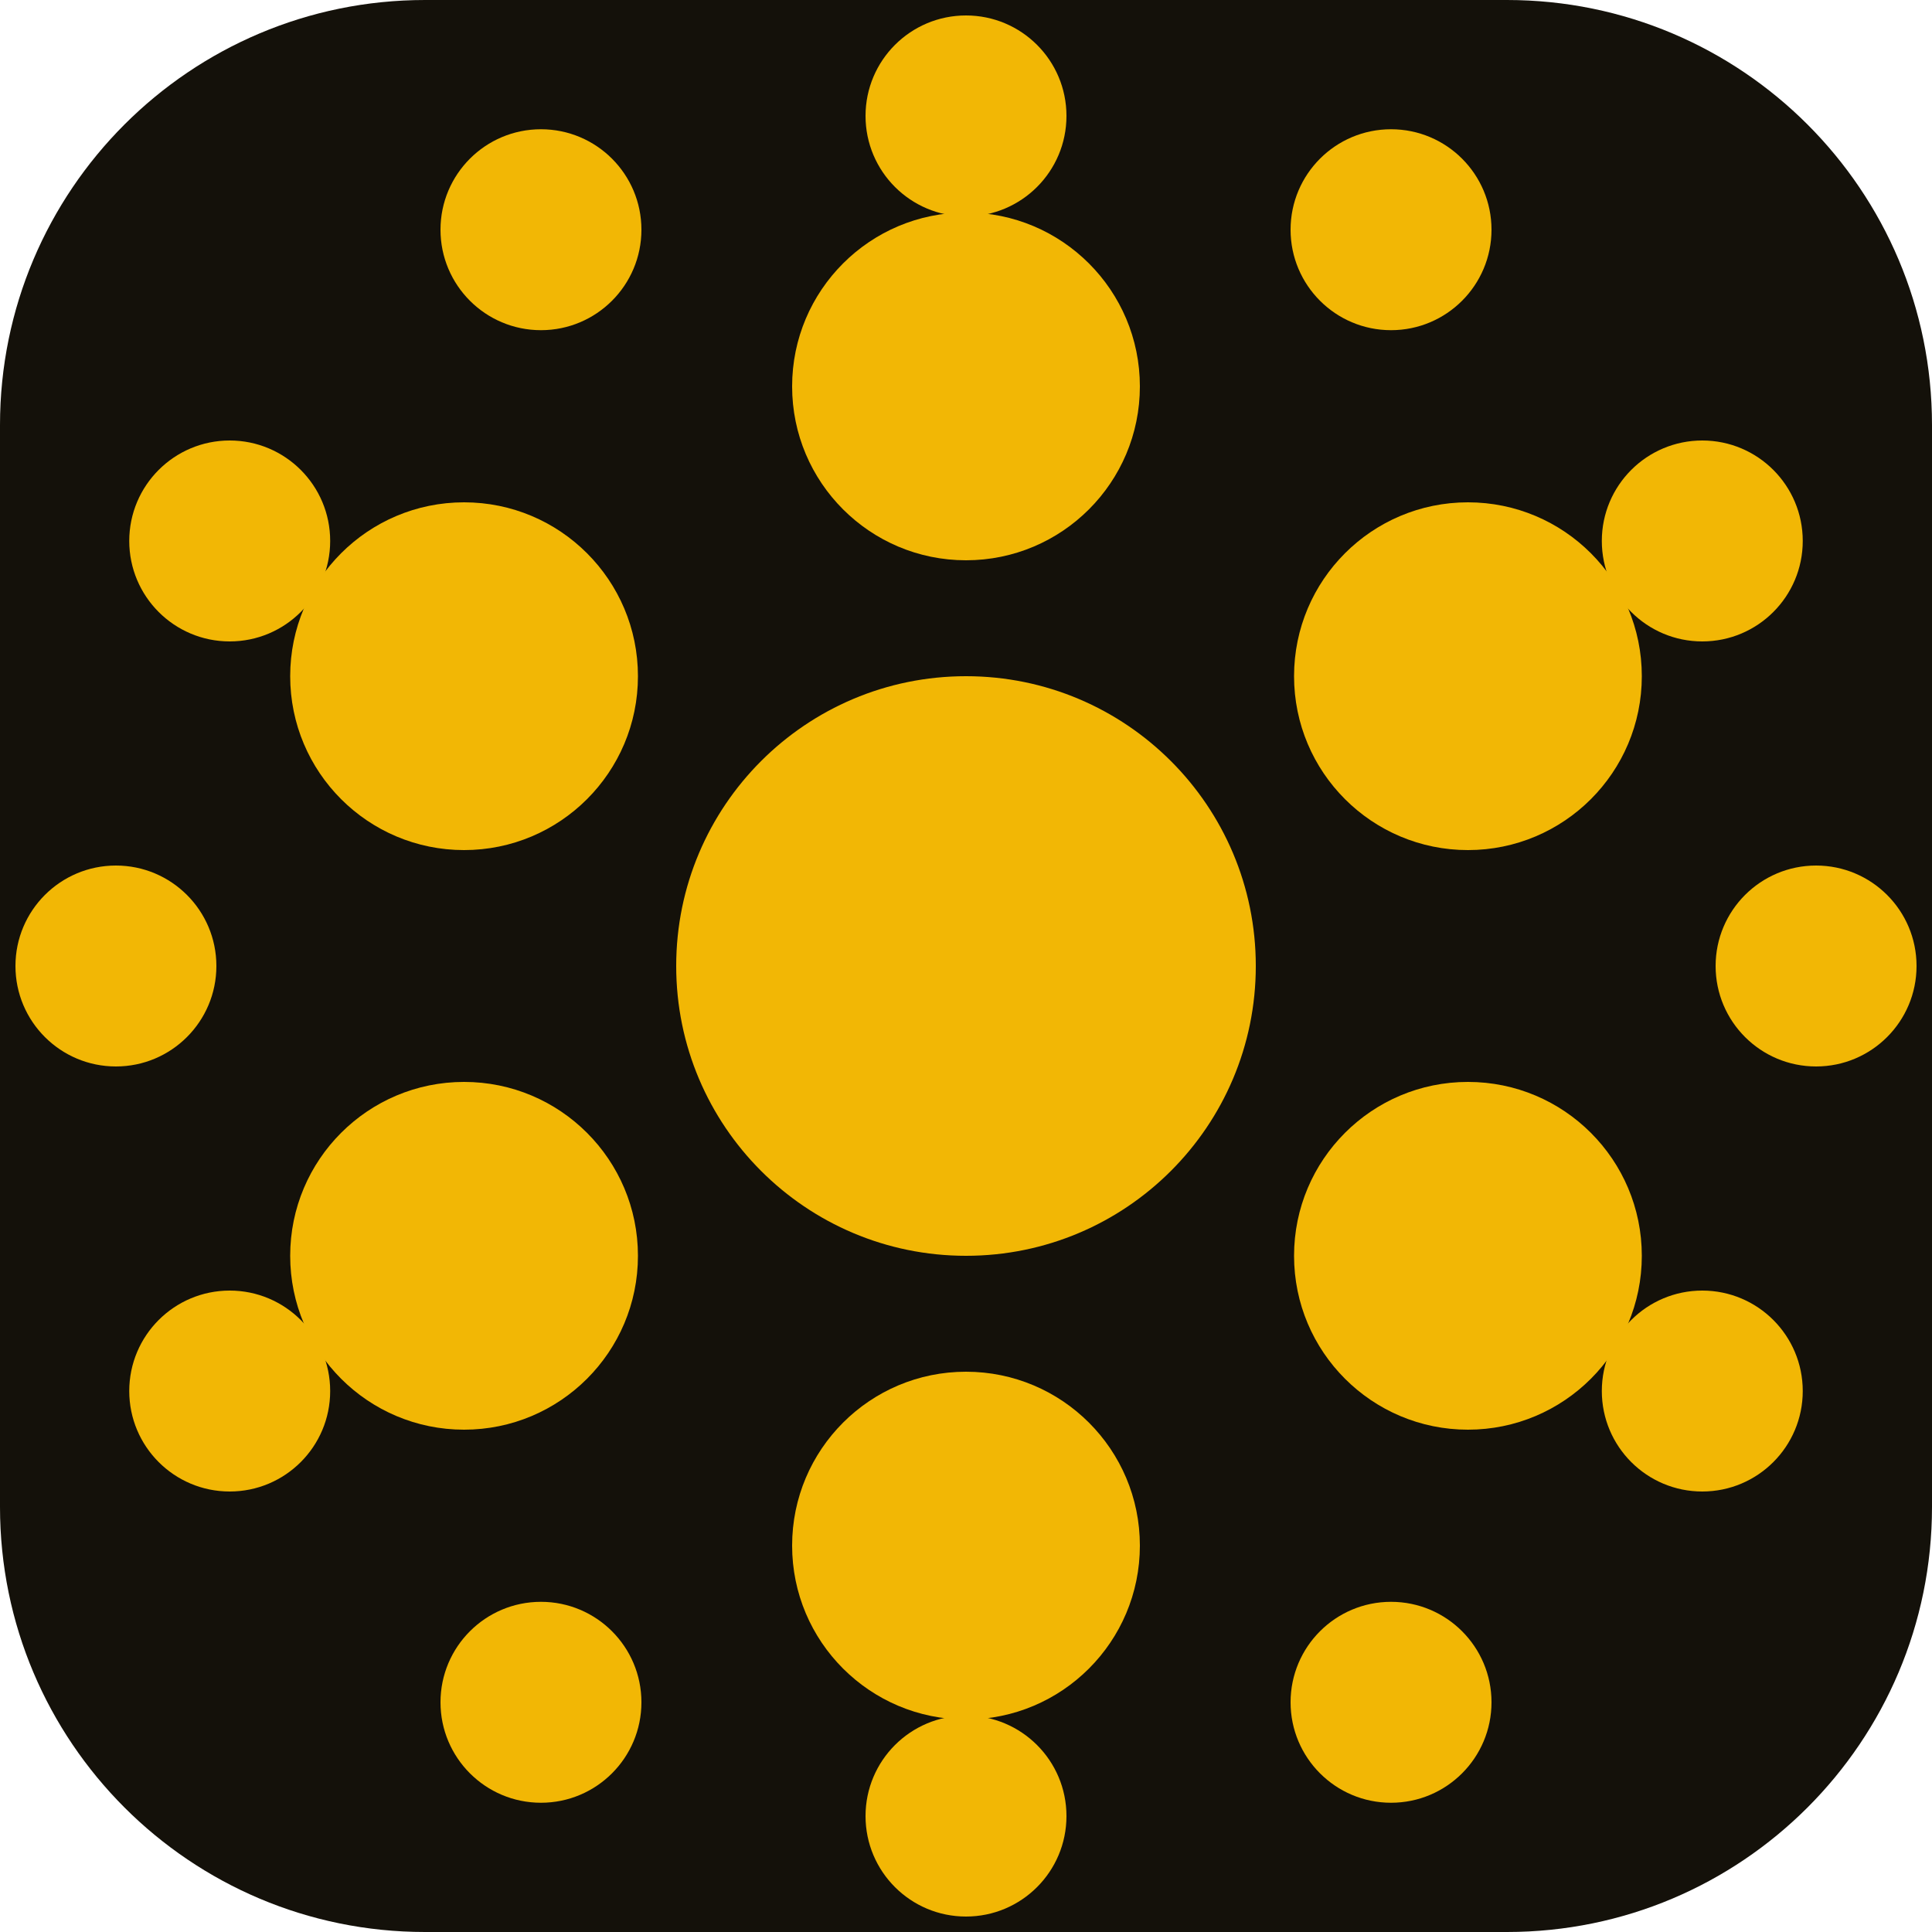
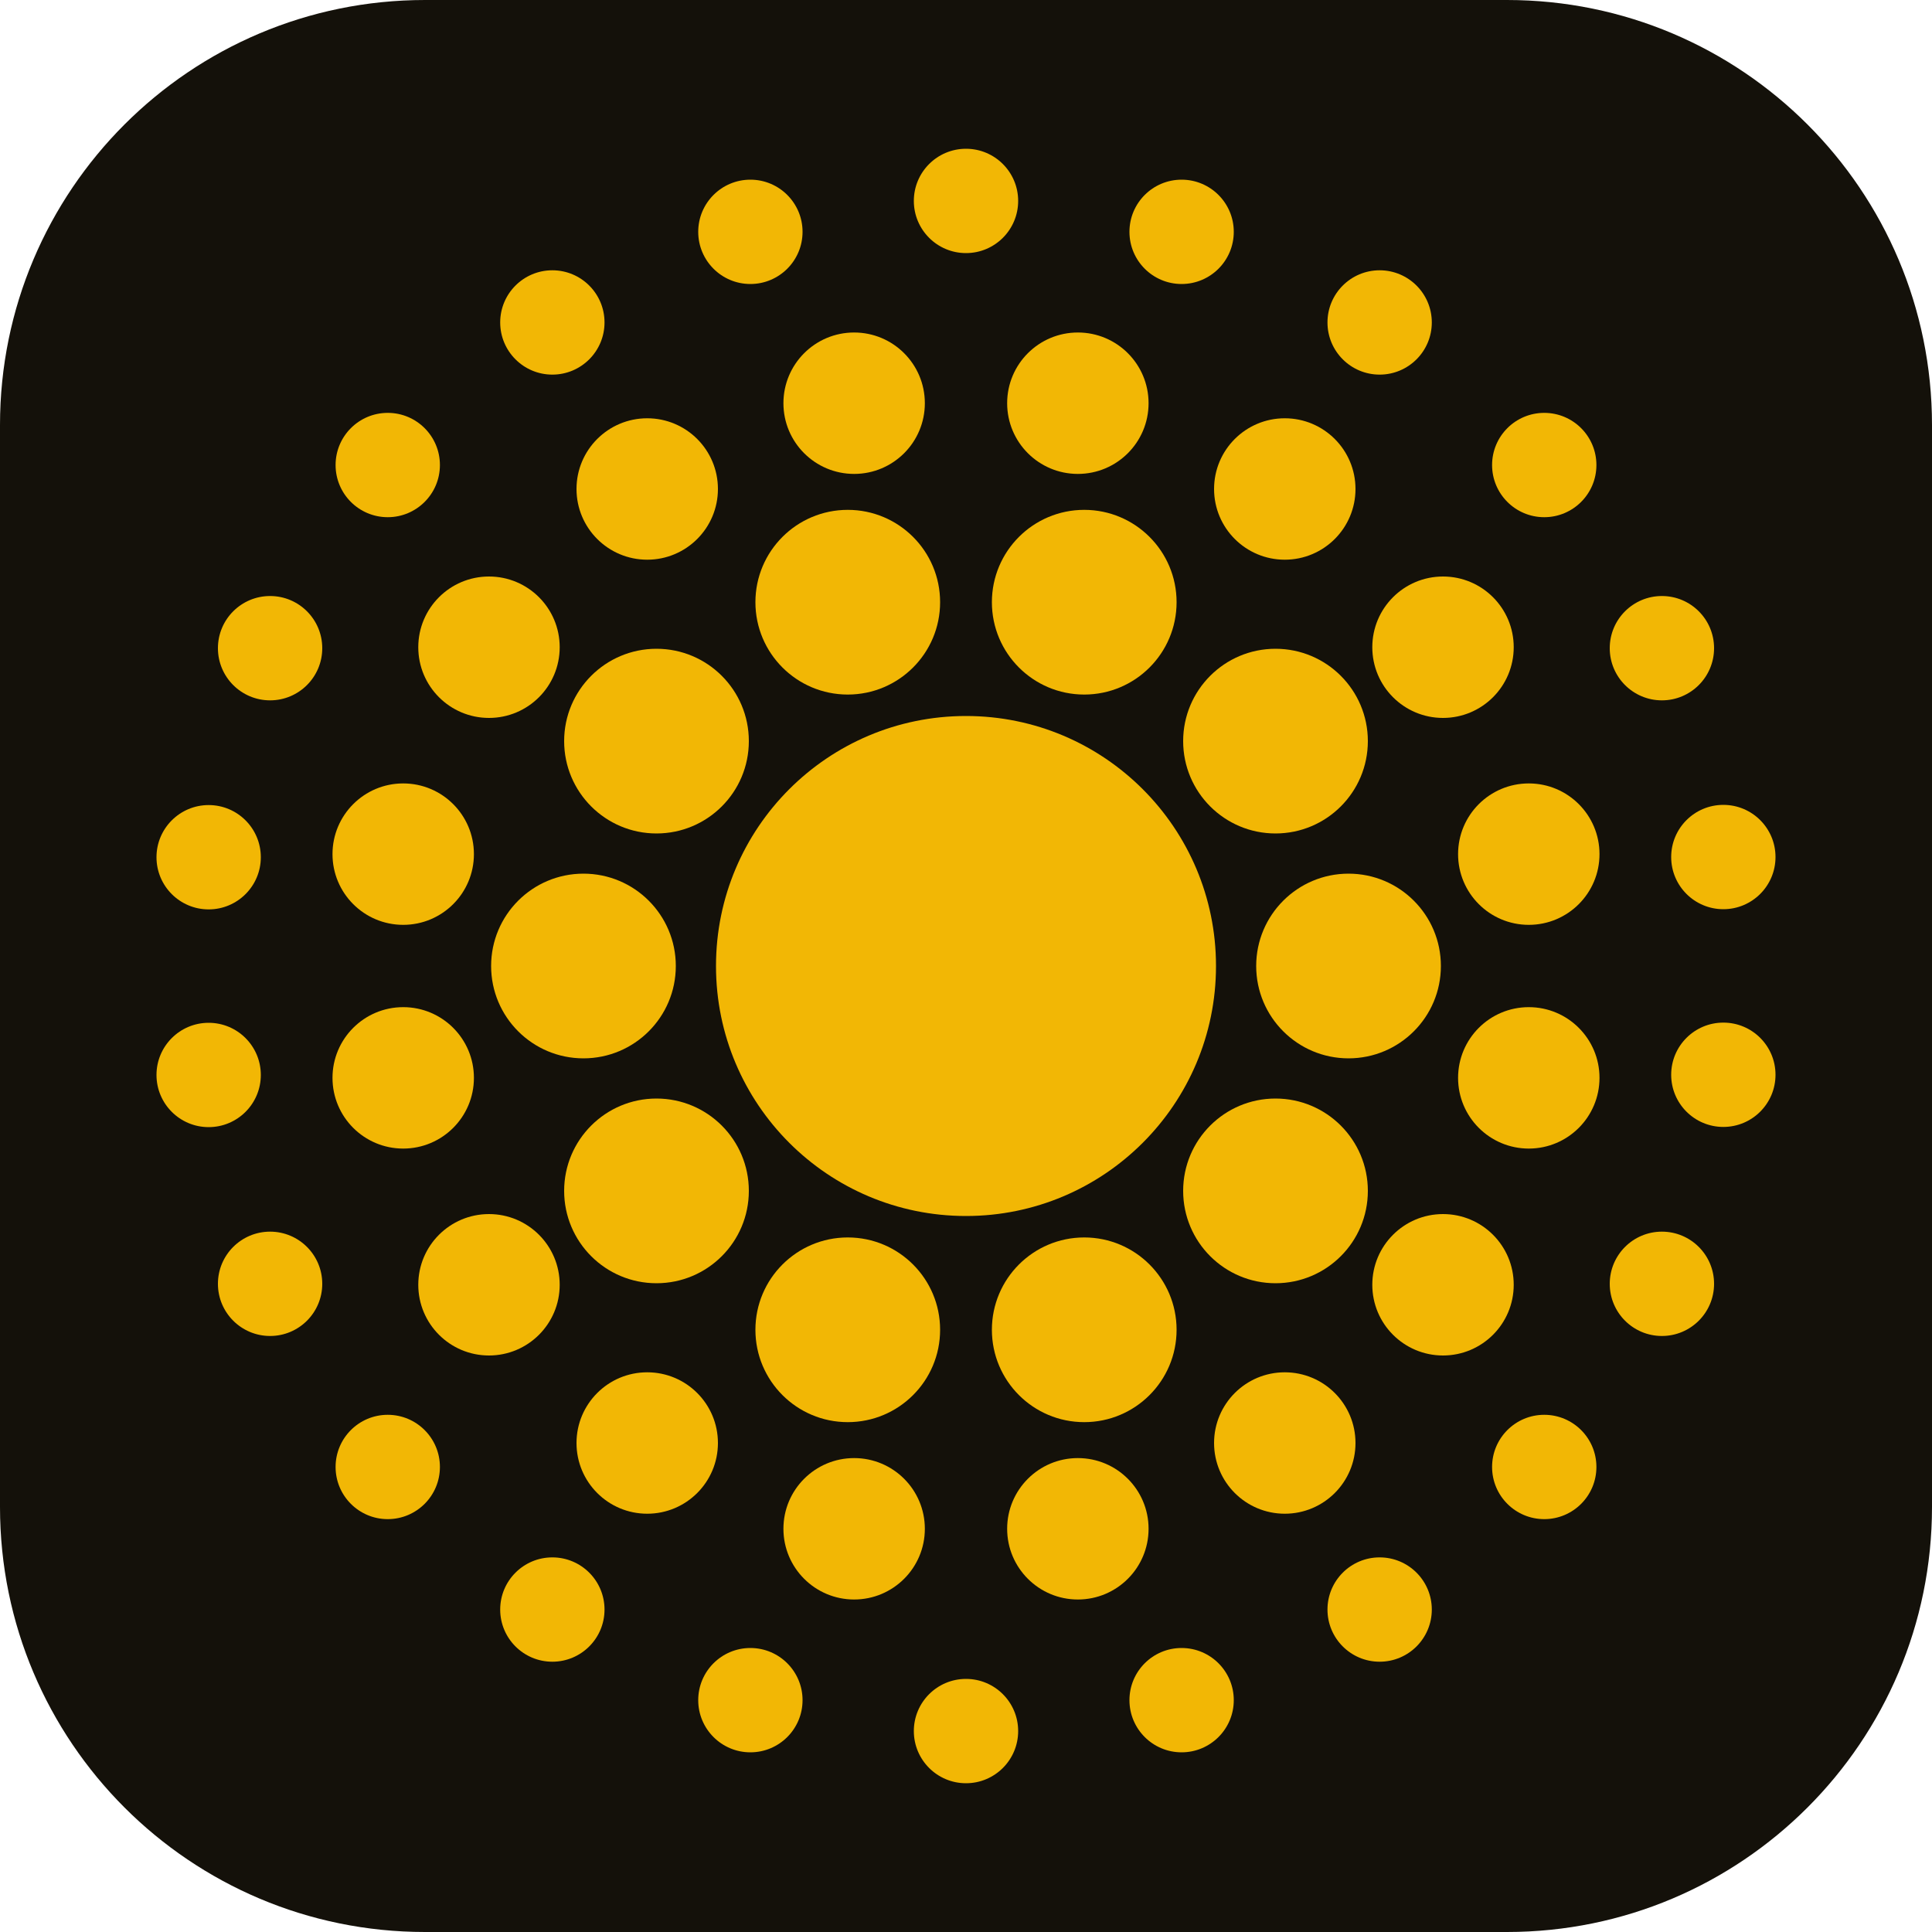
<svg xmlns="http://www.w3.org/2000/svg" viewBox="0 0 100 100">
-   <defs>
-     <clipPath id="t">
-       <rect width="100" height="100" rx="22" />
-     </clipPath>
-   </defs>
  <rect width="100" height="100" rx="22" fill="#14110a" />
-   <g clip-path="url(#t)" fill="#f2b705">
-     <circle cx="50" cy="50" r="15" />
-     <circle cx="75.98" cy="65.00" r="9" />
-     <circle cx="50.00" cy="80.00" r="9" />
-     <circle cx="24.02" cy="65.00" r="9" />
-     <circle cx="24.02" cy="35.00" r="9" />
-     <circle cx="50.00" cy="20.00" r="9" />
-     <circle cx="75.98" cy="35.00" r="9" />
-     <circle cx="94.00" cy="50.00" r="5.2" />
-     <circle cx="88.11" cy="72.00" r="5.2" />
-     <circle cx="72.00" cy="88.11" r="5.2" />
-     <circle cx="50.00" cy="94.00" r="5.2" />
-     <circle cx="28.00" cy="88.11" r="5.2" />
-     <circle cx="11.89" cy="72.00" r="5.2" />
-     <circle cx="6.00" cy="50.00" r="5.2" />
-     <circle cx="11.89" cy="28.00" r="5.2" />
-     <circle cx="28.00" cy="11.89" r="5.2" />
-     <circle cx="50.00" cy="6.00" r="5.2" />
-     <circle cx="72.00" cy="11.89" r="5.2" />
-     <circle cx="88.11" cy="28.00" r="5.2" />
+   <g fill="#f2b705">
+     <circle cx="50" cy="50" r="12.94" />
+     <circle cx="69.80" cy="50.00" r="4.78" />
+     <circle cx="66.02" cy="61.64" r="4.78" />
+     <circle cx="56.12" cy="68.83" r="4.78" />
+     <circle cx="43.88" cy="68.83" r="4.78" />
+     <circle cx="33.98" cy="61.64" r="4.78" />
+     <circle cx="30.20" cy="50.00" r="4.78" />
+     <circle cx="33.98" cy="38.36" r="4.78" />
+     <circle cx="43.88" cy="31.17" r="4.78" />
+     <circle cx="56.12" cy="31.17" r="4.78" />
+     <circle cx="66.02" cy="38.36" r="4.78" />
+     <circle cx="79.13" cy="55.79" r="3.66" />
+     <circle cx="74.69" cy="66.50" r="3.66" />
+     <circle cx="66.50" cy="74.69" r="3.66" />
+     <circle cx="55.79" cy="79.13" r="3.66" />
+     <circle cx="44.21" cy="79.13" r="3.66" />
+     <circle cx="33.50" cy="74.69" r="3.66" />
+     <circle cx="25.31" cy="66.50" r="3.66" />
+     <circle cx="20.87" cy="55.79" r="3.66" />
+     <circle cx="20.87" cy="44.21" r="3.66" />
+     <circle cx="25.31" cy="33.50" r="3.66" />
+     <circle cx="33.50" cy="25.31" r="3.66" />
+     <circle cx="44.21" cy="20.87" r="3.66" />
+     <circle cx="55.79" cy="20.87" r="3.66" />
+     <circle cx="66.50" cy="25.31" r="3.66" />
+     <circle cx="74.69" cy="33.50" r="3.66" />
+     <circle cx="79.13" cy="44.21" r="3.66" />
+     <circle cx="89.20" cy="55.63" r="2.70" />
+     <circle cx="86.02" cy="66.45" r="2.70" />
+     <circle cx="79.93" cy="75.93" r="2.70" />
+     <circle cx="71.41" cy="83.31" r="2.70" />
+     <circle cx="61.16" cy="88.00" r="2.70" />
+     <circle cx="50.00" cy="89.60" r="2.70" />
+     <circle cx="38.84" cy="88.00" r="2.70" />
+     <circle cx="28.59" cy="83.31" r="2.70" />
+     <circle cx="20.07" cy="75.93" r="2.70" />
+     <circle cx="13.98" cy="66.45" r="2.70" />
+     <circle cx="10.80" cy="55.64" r="2.70" />
+     <circle cx="10.80" cy="44.37" r="2.70" />
+     <circle cx="13.98" cy="33.55" r="2.70" />
+     <circle cx="20.07" cy="24.07" r="2.70" />
+     <circle cx="28.59" cy="16.69" r="2.70" />
+     <circle cx="38.84" cy="12.00" r="2.70" />
+     <circle cx="50.00" cy="10.40" r="2.70" />
+     <circle cx="61.16" cy="12.00" r="2.70" />
+     <circle cx="71.41" cy="16.69" r="2.70" />
+     <circle cx="79.93" cy="24.07" r="2.70" />
+     <circle cx="86.02" cy="33.55" r="2.70" />
+     <circle cx="89.20" cy="44.36" r="2.70" />
  </g>
</svg>
